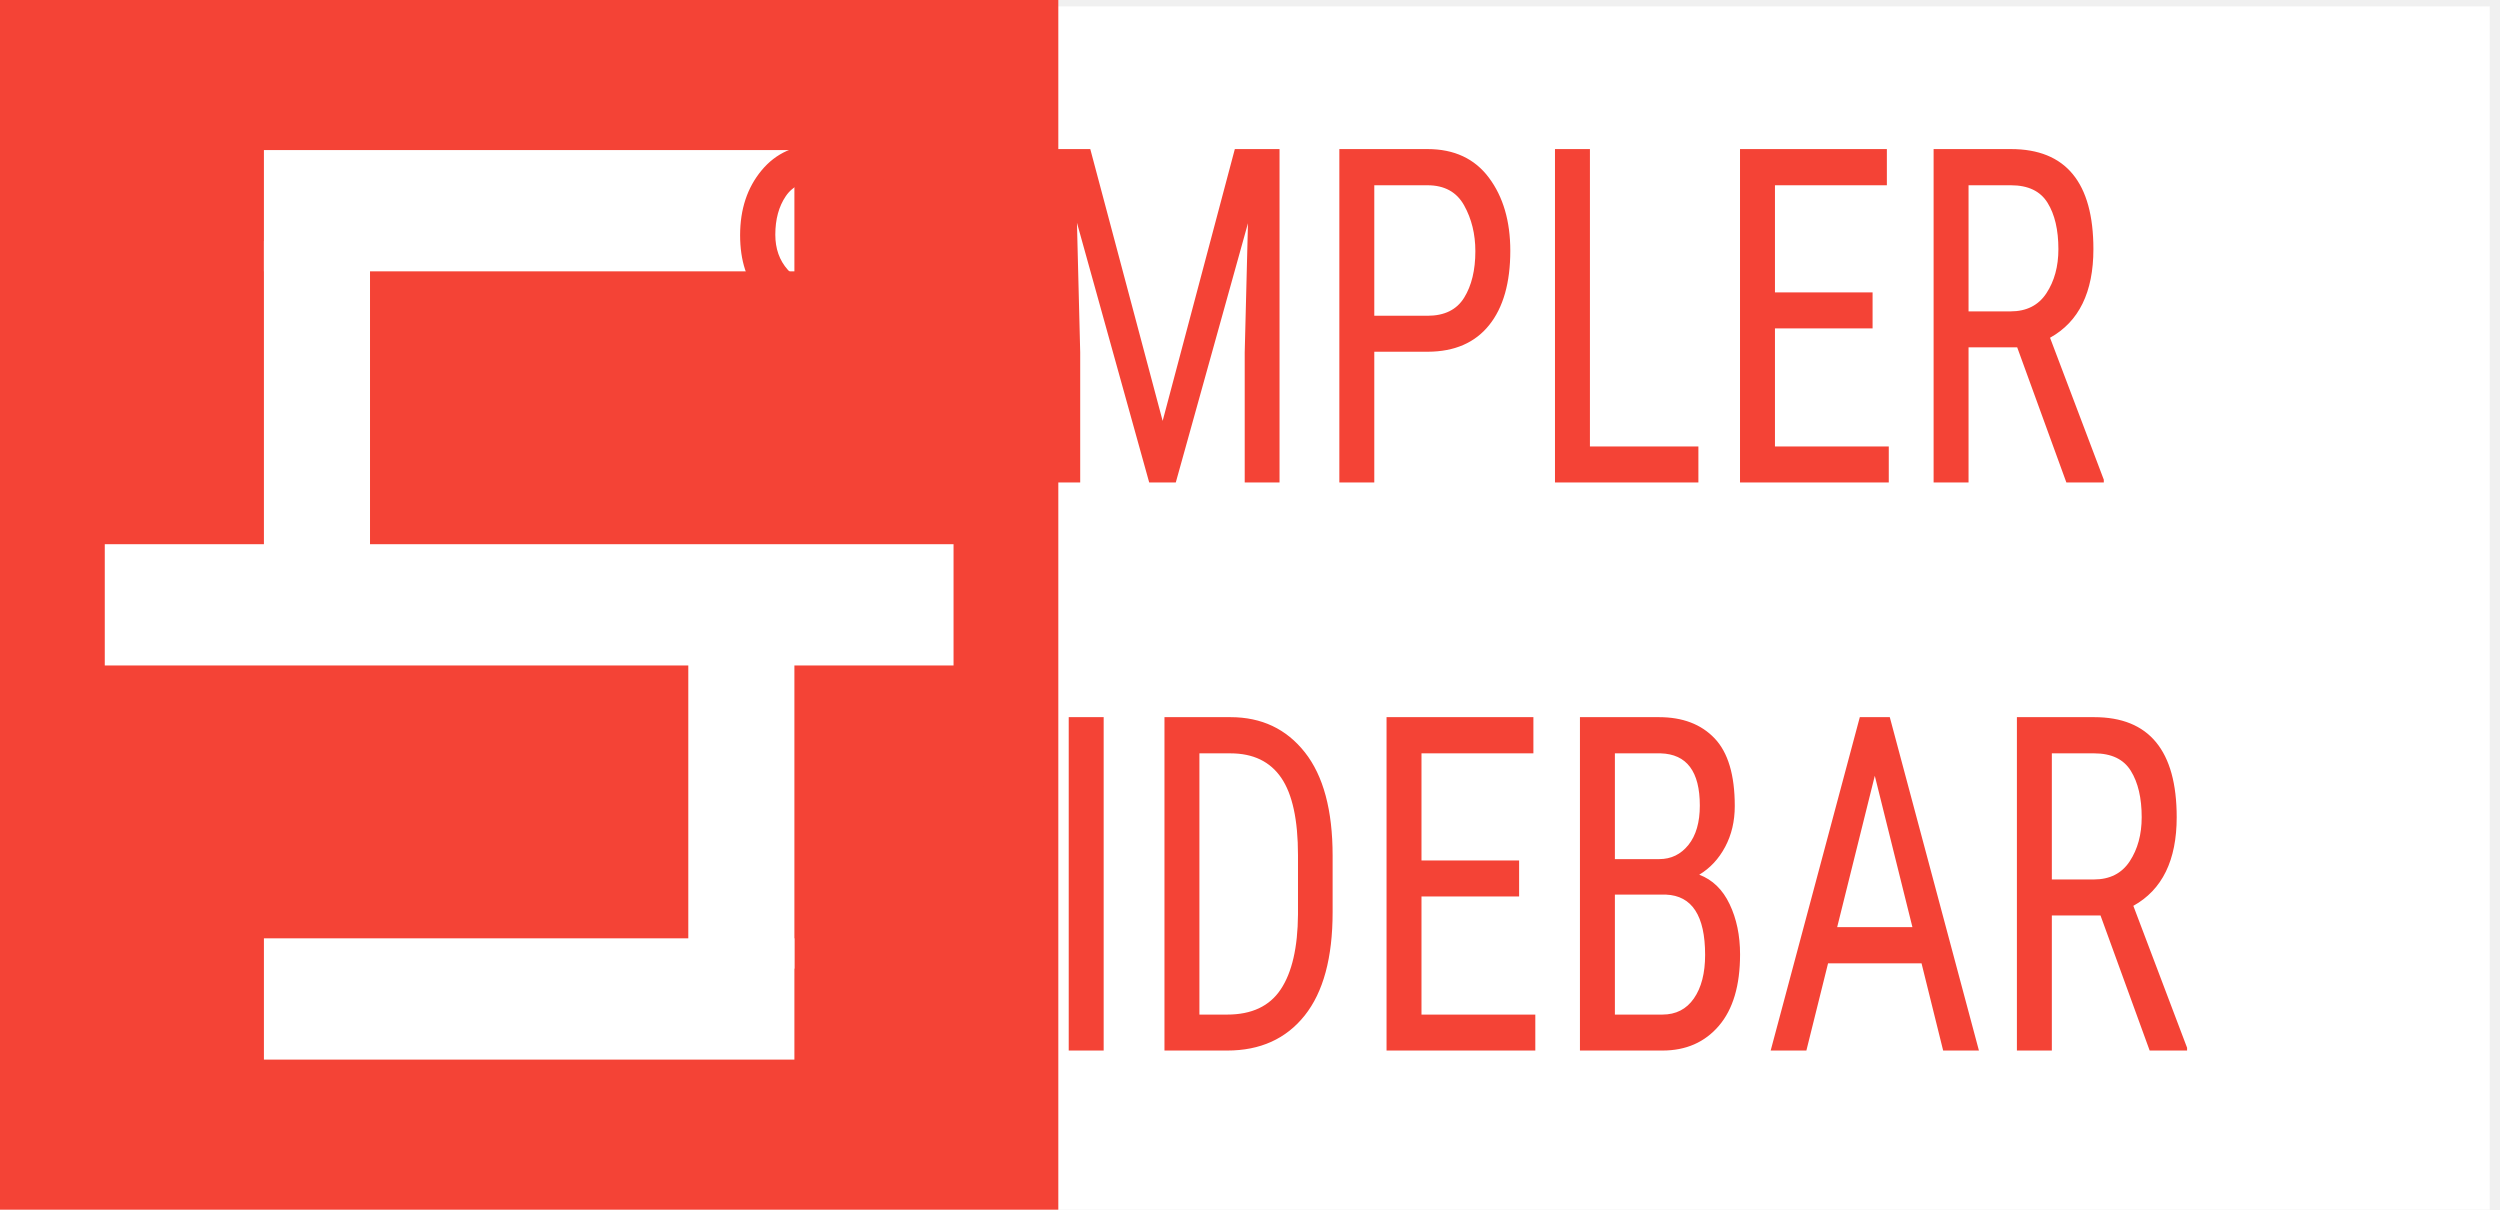
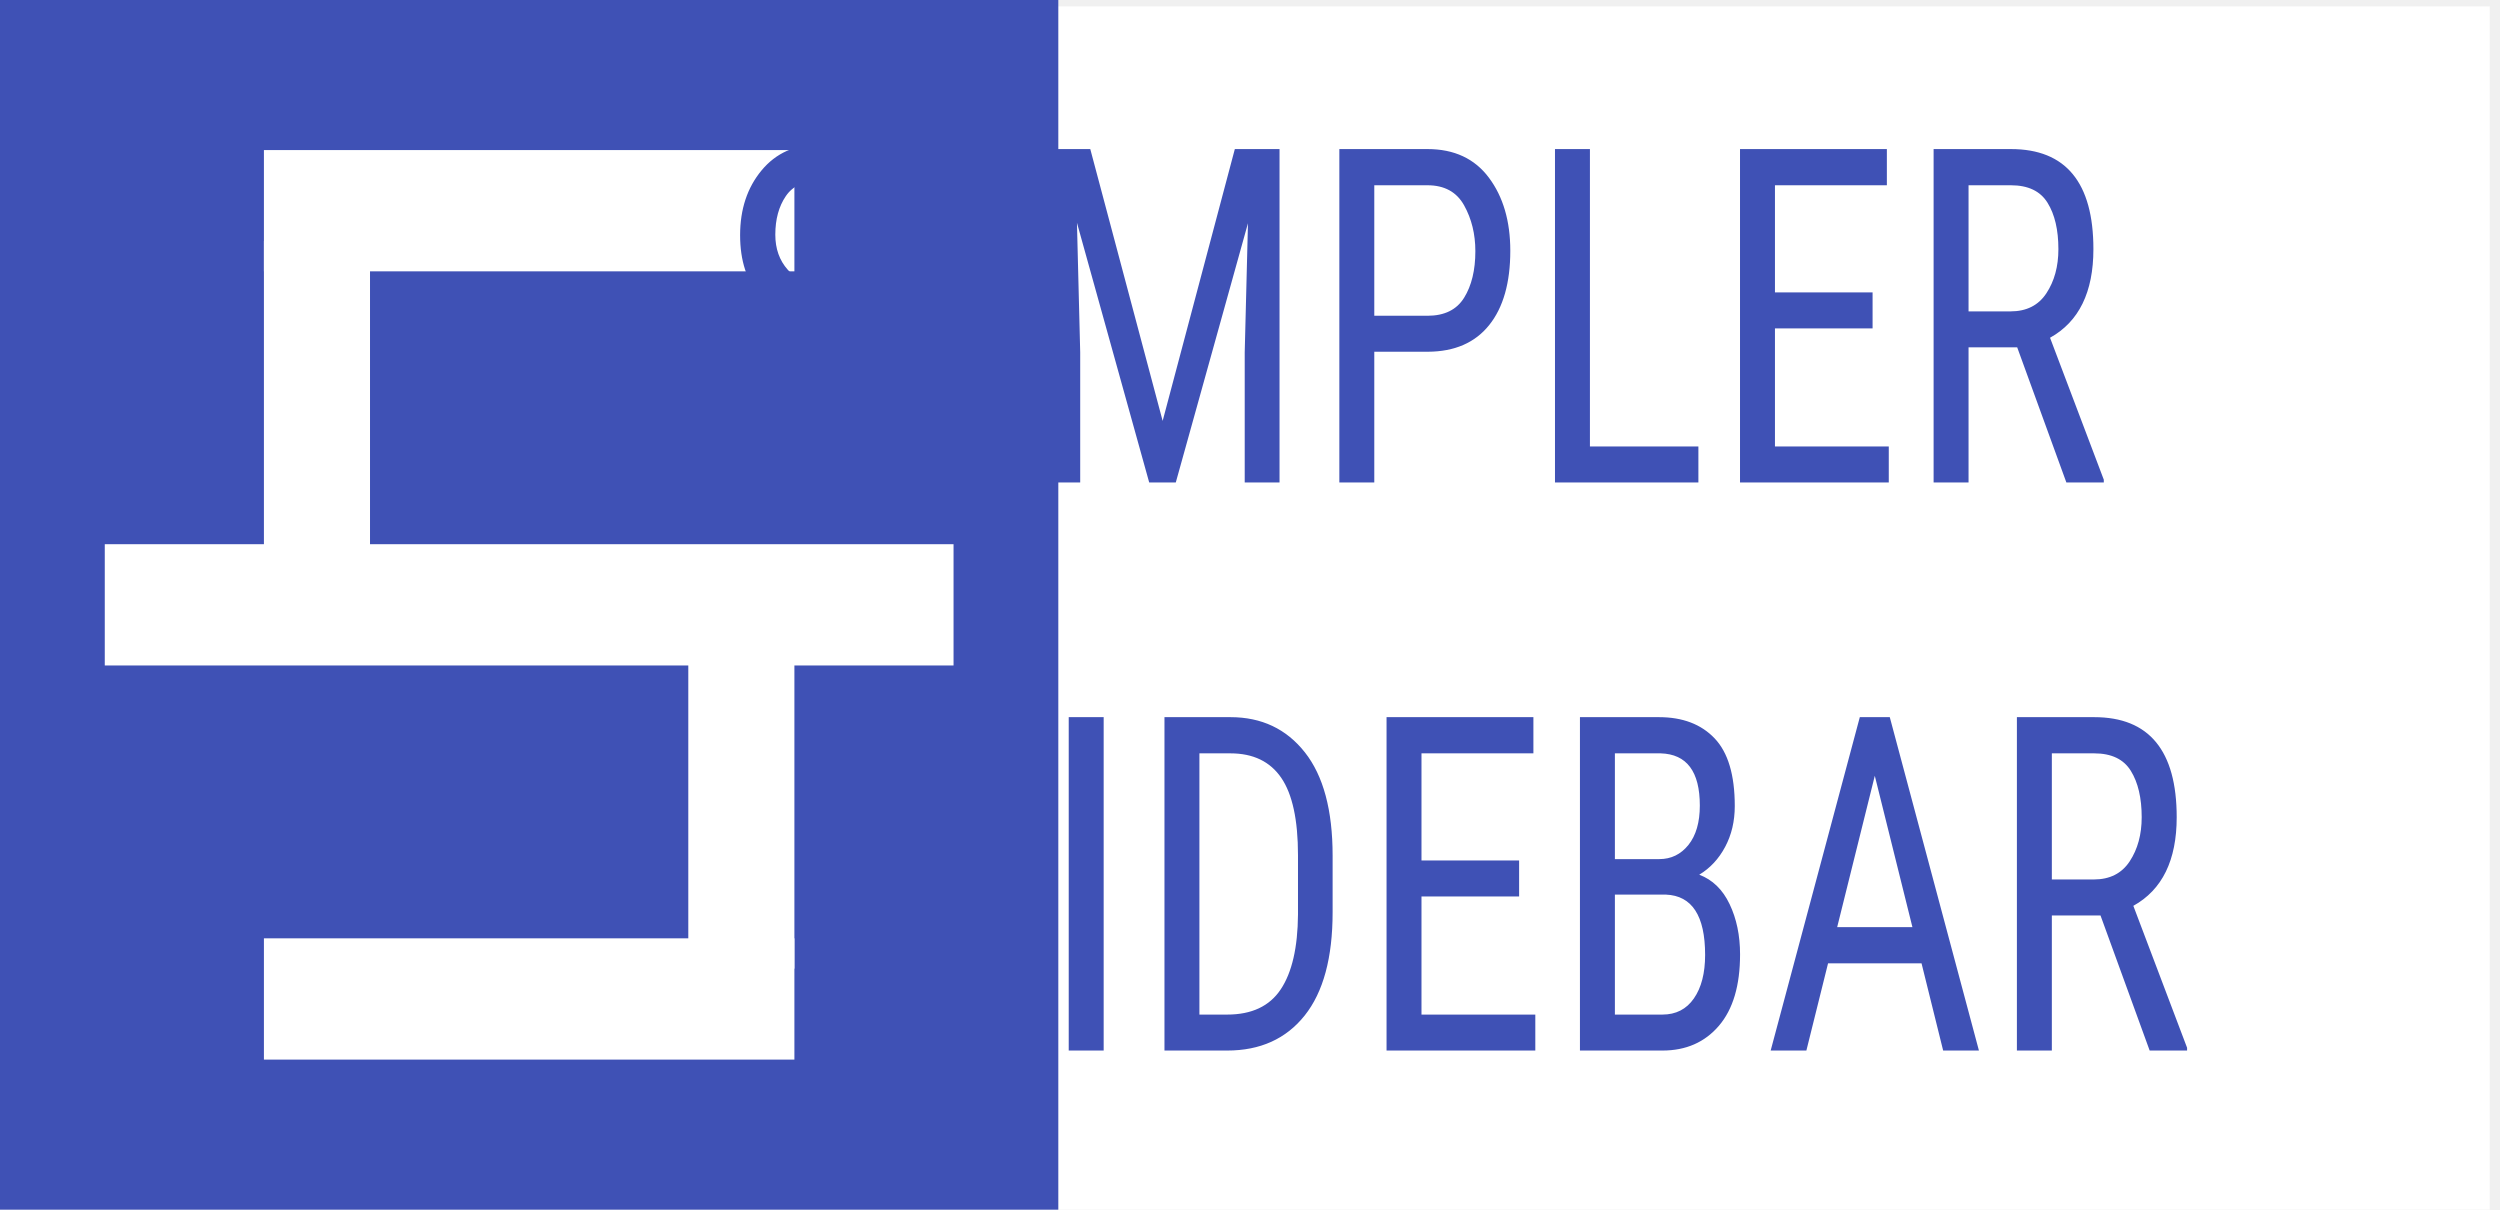
<svg xmlns="http://www.w3.org/2000/svg" xmlns:ns1="http://www.openswatchbook.org/uri/2009/osb" width="558" height="270" viewBox="0 0 558 270" id="svg4864" version="1.1">
  <defs id="defs4866">
    <linearGradient id="linearGradient5516" ns1:paint="solid">
      <stop style="stop-color:#ffffff;stop-opacity:1;" offset="0" id="stop5518" />
    </linearGradient>
  </defs>
  <g id="layer3" transform="translate(0,-230)">
    <rect style="fill:#ffffff;fill-opacity:1;stroke:none" id="rect3349" width="555.714" height="268.571" x="0" y="231.429" />
  </g>
  <g id="layer2" transform="translate(0,-230)" />
  <g id="layer1" transform="translate(0,-782.3623)">
    <g transform="matrix(0.5905398,0,0,0.675,0,342.0178)" id="layer1-4">
-       <rect y="652.362" x="0" height="400" width="400" id="rect3344" style="fill:#f44336;fill-opacity:1;fill-rule:evenodd;stroke:none;stroke-width:0.998px;stroke-linecap:butt;stroke-linejoin:miter;stroke-opacity:1" />
+       <rect y="652.362" x="0" height="400" width="400" id="rect3344" style="fill:#3f51b5;fill-opacity:1;fill-rule:evenodd;stroke:none;stroke-width:0.998px;stroke-linecap:butt;stroke-linejoin:miter;stroke-opacity:1" />
      <rect y="832.312" x="39.6" height="40.1" width="320.8" id="rect4150" style="fill:#ffffff;fill-opacity:1" />
      <rect style="fill:#ffffff;fill-opacity:1" id="rect4161" width="200.5" height="40.1" x="99.75" y="701.987" />
      <rect y="962.637" x="99.75" height="40.1" width="200.5" id="rect4165" style="fill:#ffffff;fill-opacity:1" />
      <rect y="862.387" x="260.15" height="110.275" width="40.1" id="rect4171" style="fill:#ffffff;fill-opacity:1" />
      <rect style="fill:#ffffff;fill-opacity:1" id="rect4173" width="40.1" height="110.275" x="99.75" y="732.062" />
    </g>
-     <text xml:space="preserve" style="font-style:normal;font-weight:normal;font-size:95.339px;line-height:125%;font-family:sans-serif;letter-spacing:0px;word-spacing:0px;fill:#f44336;fill-opacity:1;stroke:none;stroke-width:1px;stroke-linecap:butt;stroke-linejoin:miter;stroke-opacity:1" x="433.078" y="810.721" id="text4940" transform="scale(0.9108756,1.097845)">
-       <tspan id="tspan4942" x="433.078" y="810.721" style="font-style:normal;font-variant:normal;font-weight:normal;font-stretch:normal;font-family:'Roboto Condensed';-inkscape-font-specification:'Roboto Condensed, ';text-align:center;text-anchor:middle;fill:#f44336;fill-opacity:1">SIMPLER</tspan>
-       <tspan x="433.078" y="926.219" id="tspan4944" style="font-style:normal;font-variant:normal;font-weight:normal;font-stretch:normal;font-family:'Roboto Condensed';-inkscape-font-specification:'Roboto Condensed, ';text-align:center;text-anchor:middle;fill:#f44336;fill-opacity:1">SIDEBAR</tspan>
+     <text xml:space="preserve" style="font-style:normal;font-weight:normal;font-size:95.339px;line-height:125%;font-family:sans-serif;letter-spacing:0px;word-spacing:0px;fill:#3f51b5;fill-opacity:1;stroke:none;stroke-width:1px;stroke-linecap:butt;stroke-linejoin:miter;stroke-opacity:1;" x="433.078" y="810.721" id="text4940" transform="scale(0.9108756,1.097845)">
+       <tspan id="tspan4942" x="433.078" y="810.721" style="font-style:normal;font-variant:normal;font-weight:normal;font-stretch:normal;font-family:'Roboto Condensed';-inkscape-font-specification:'Roboto Condensed, ';text-align:center;text-anchor:middle;fill:#3f51b5;fill-opacity:1;">SIMPLER</tspan>
+       <tspan x="433.078" y="926.219" id="tspan4944" style="font-style:normal;font-variant:normal;font-weight:normal;font-stretch:normal;font-family:'Roboto Condensed';-inkscape-font-specification:'Roboto Condensed, ';text-align:center;text-anchor:middle;fill:#3f51b5;fill-opacity:1;">SIDEBAR</tspan>
    </text>
  </g>
</svg>
